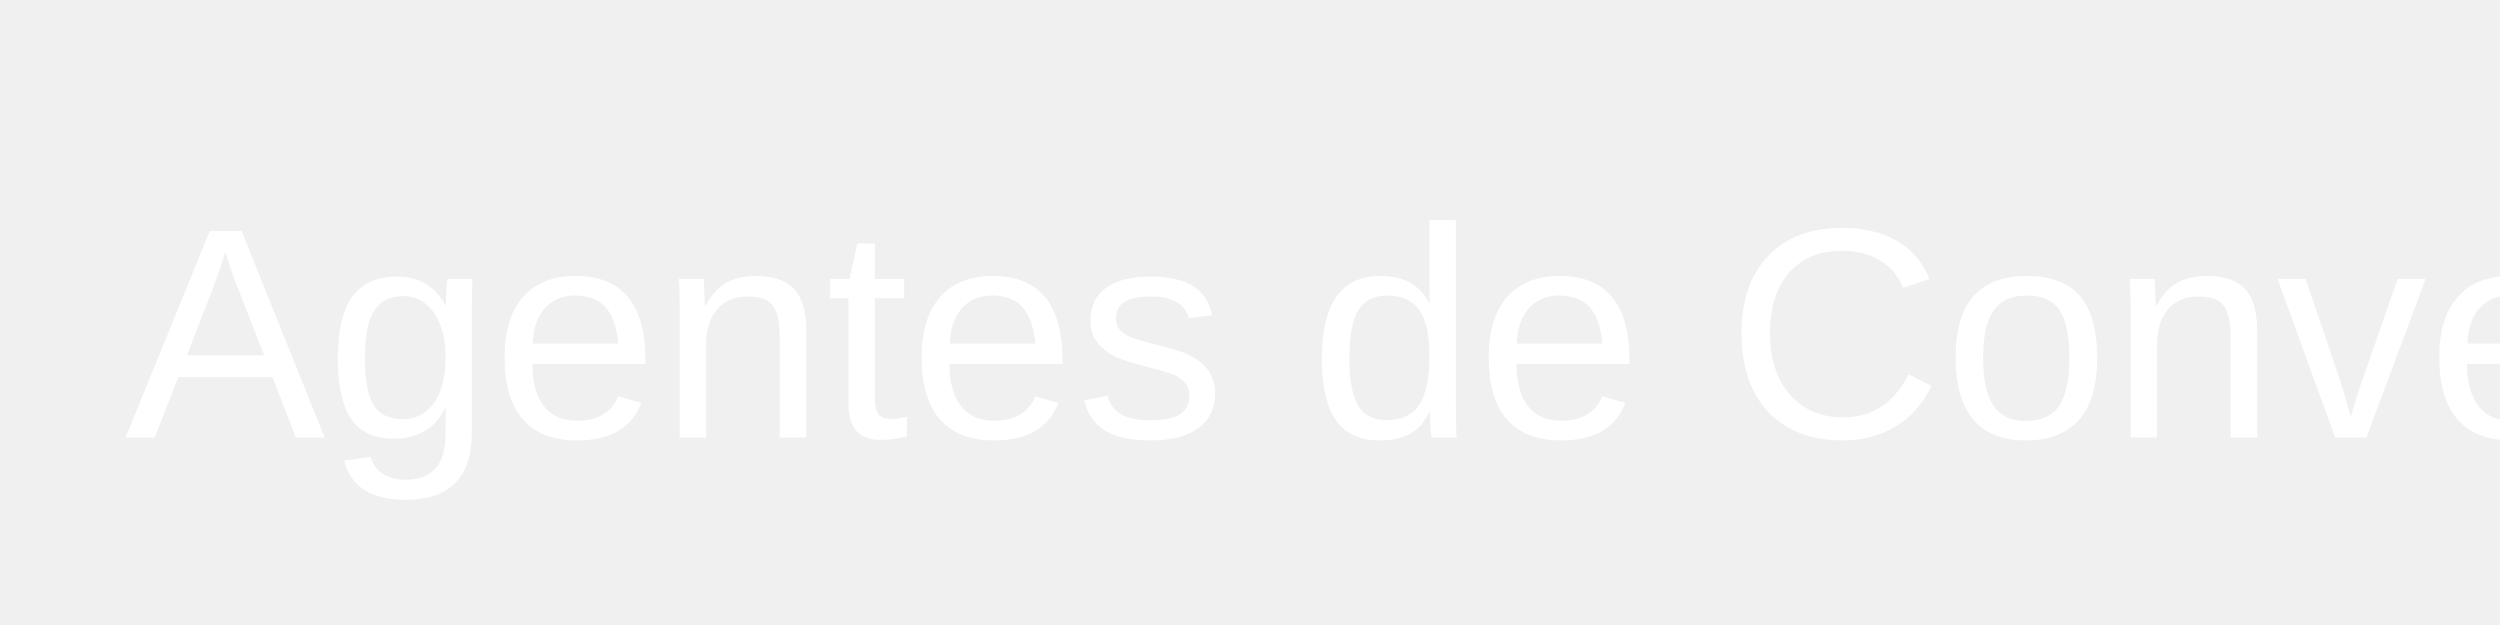
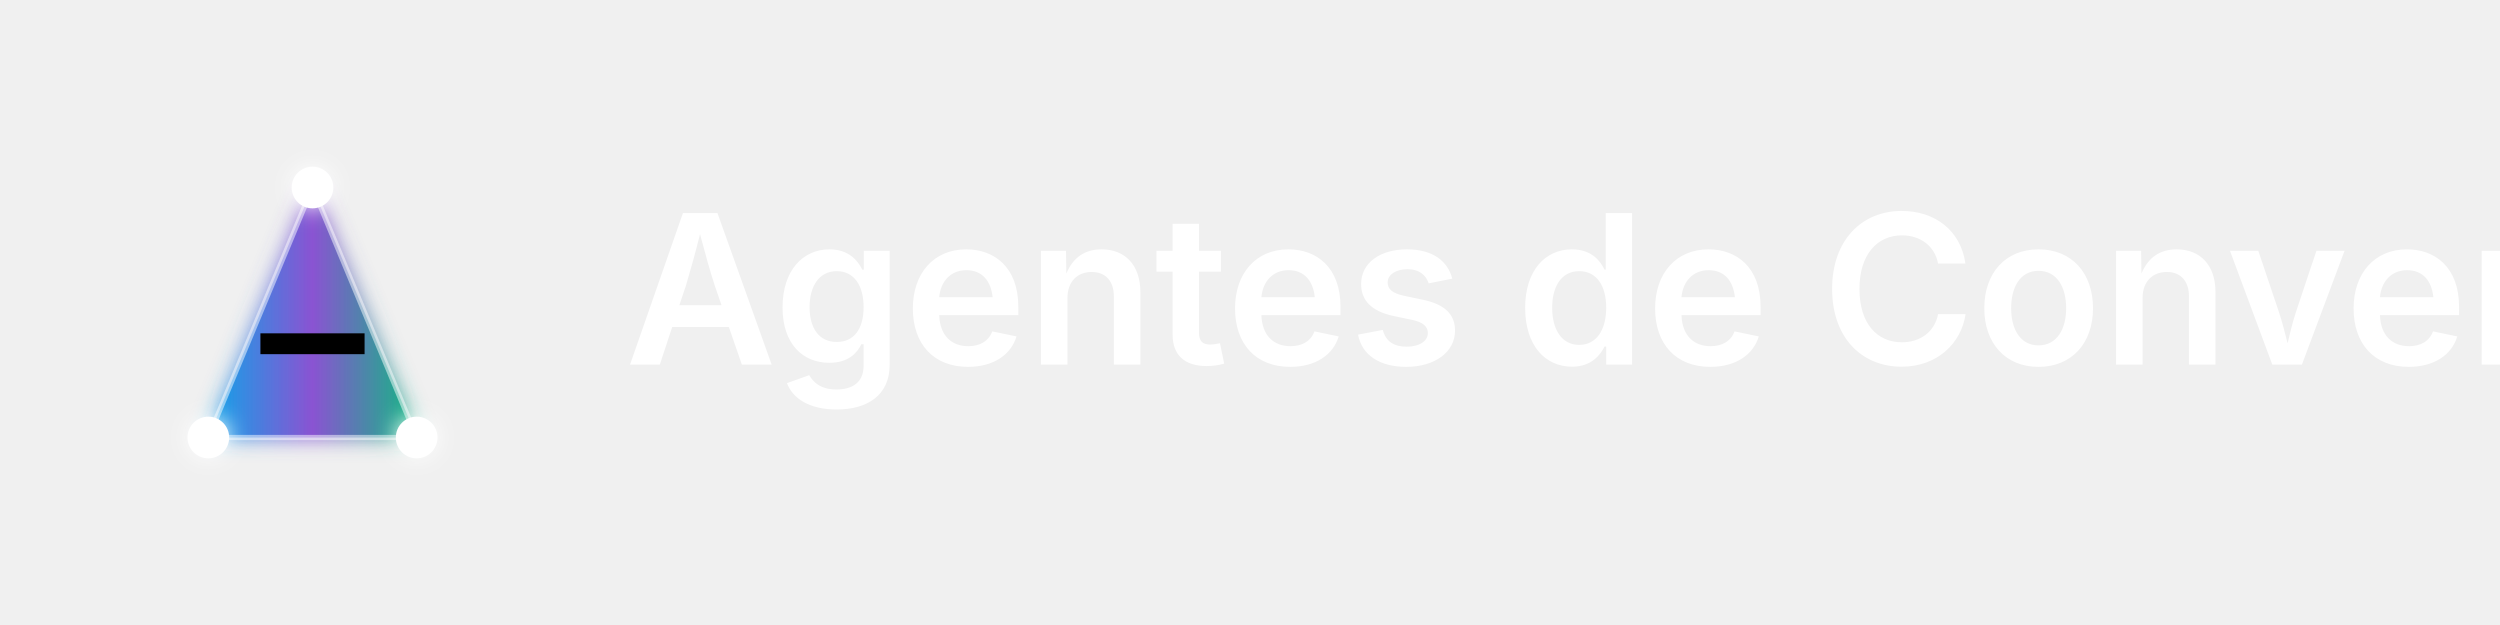
- <svg xmlns="http://www.w3.org/2000/svg" width="200" height="50">
-   <rect width="200" height="50" fill="none" />
-   <text x="10" y="35" font-family="Arial" font-size="24" fill="#FFFFFF">Agentes de Conversão</text>
+ <svg xmlns="http://www.w3.org/2000/svg" width="240" height="60" viewBox="0 0 240 60" fill="none">
+   <defs>
+     <linearGradient id="textGradient" x1="0%" y1="0%" x2="100%" y2="0%">
+       <stop offset="0%" stop-color="#0EA5E9" stop-opacity="1" />
+       <stop offset="50%" stop-color="#8A53D2" stop-opacity="1" />
+       <stop offset="100%" stop-color="#10B981" stop-opacity="1" />
+     </linearGradient>
+     <filter id="glow" height="300%" width="300%" x="-100%" y="-100%">
+       <feGaussianBlur stdDeviation="1" result="blur" />
+       <feMerge>
+         <feMergeNode in="blur" />
+         <feMergeNode in="SourceGraphic" />
+       </feMerge>
+     </filter>
+   </defs>
+   <g transform="translate(10, 10)">
+     <rect width="40" height="40" rx="8" fill="transparent" />
+     <path d="M20 8L30 32H10L20 8Z" fill="url(#textGradient)" filter="url(#glow)" />
+     <circle cx="20" cy="8" r="2" fill="#FFFFFF" filter="url(#glow)" />
+     <circle cx="10" cy="32" r="2" fill="#FFFFFF" filter="url(#glow)" />
+     <circle cx="30" cy="32" r="2" fill="#FFFFFF" filter="url(#glow)" />
+     <line x1="20" y1="8" x2="10" y2="32" stroke="#FFFFFF" stroke-width="0.5" opacity="0.5" />
+     <line x1="20" y1="8" x2="30" y2="32" stroke="#FFFFFF" stroke-width="0.5" opacity="0.5" />
+     <line x1="10" y1="32" x2="30" y2="32" stroke="#FFFFFF" stroke-width="0.5" opacity="0.5" />
+     <line x1="15" y1="23" x2="25" y2="23" stroke="#000000" stroke-width="2" />
+   </g>
+   <text x="60" y="35" font-family="Inter, sans-serif" font-weight="600" font-size="20" fill="#FFFFFF">Agentes de Conversão</text>
</svg>
